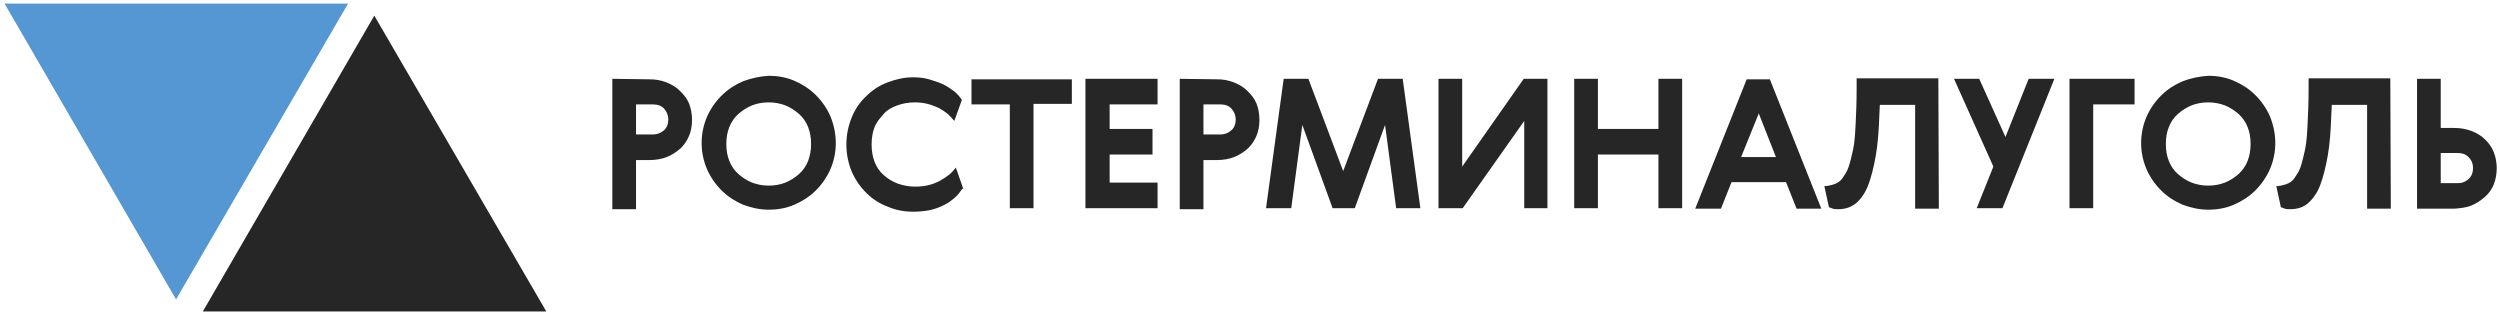
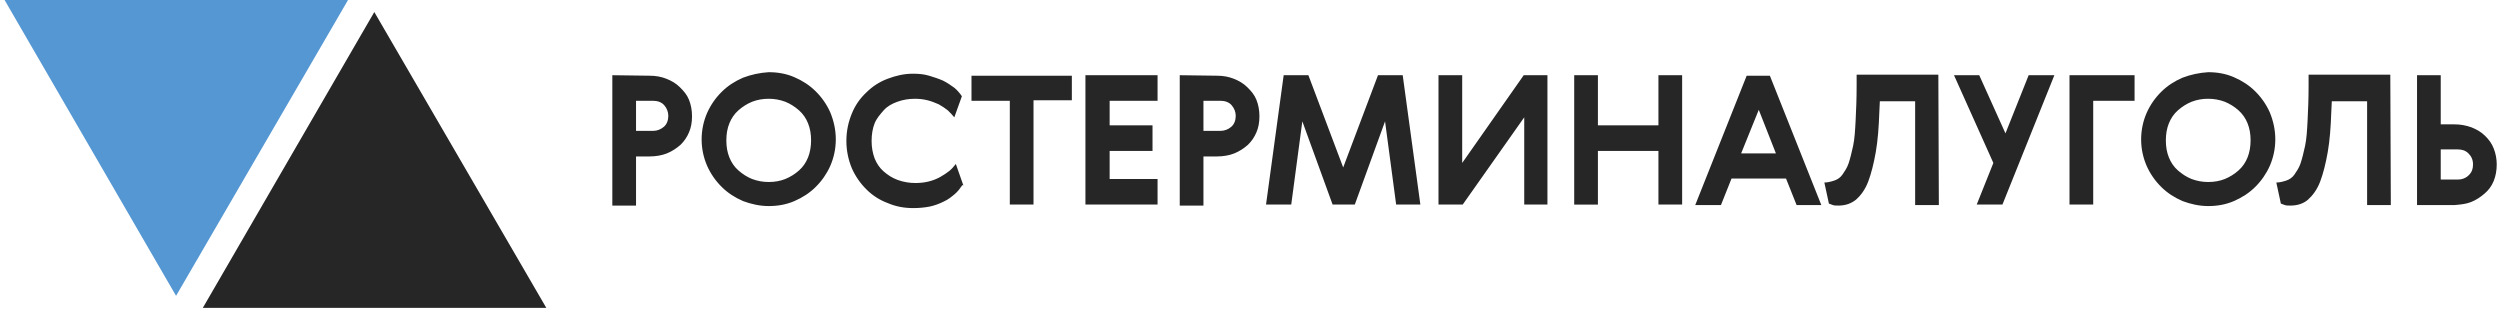
- <svg xmlns="http://www.w3.org/2000/svg" width="242" height="31" viewBox="0 0 242 31" fill="none">
-   <path d="M62.886 7.678c.586 0 1.123.097 1.612.291.488.194.927.437 1.318.825.39.389.683.728.879 1.214.195.485.293 1.019.293 1.601 0 .583-.098 1.117-.293 1.553a3.583 3.583 0 0 1-.83 1.214c-.39.34-.83.63-1.319.825-.488.194-1.074.291-1.66.291h-1.318v4.757h-2.295V7.629l3.613.049zm-1.318 5.339h1.66c.39 0 .733-.146 1.026-.388.292-.243.439-.631.439-1.068a1.56 1.56 0 0 0-.39-1.02c-.245-.29-.635-.436-1.075-.436h-1.66v2.912zM74.412 7.338c.878 0 1.708.146 2.49.485.78.34 1.464.777 2.05 1.36a6.657 6.657 0 0 1 1.416 2.038c.342.825.537 1.698.537 2.62 0 .923-.195 1.796-.537 2.573a6.657 6.657 0 0 1-1.416 2.039c-.586.582-1.27 1.019-2.05 1.359-.782.34-1.612.485-2.49.485-.88 0-1.71-.194-2.49-.485-.782-.34-1.465-.777-2.051-1.36a6.655 6.655 0 0 1-1.416-2.038 6.385 6.385 0 0 1-.537-2.572c0-.923.195-1.796.537-2.573a6.655 6.655 0 0 1 1.416-2.038c.586-.583 1.27-1.02 2.05-1.36a8.433 8.433 0 0 1 2.49-.533zm0 2.572c-.586 0-1.123.097-1.612.291a4.637 4.637 0 0 0-1.318.826c-.39.34-.683.776-.879 1.262-.195.485-.293 1.019-.293 1.65 0 .63.098 1.165.293 1.65.196.485.489.922.88 1.262.39.34.83.63 1.317.825a4.51 4.51 0 0 0 1.612.291c.585 0 1.123-.097 1.61-.291a4.632 4.632 0 0 0 1.32-.825c.39-.34.683-.777.878-1.262.195-.485.293-1.068.293-1.65 0-.631-.098-1.165-.293-1.65a3.285 3.285 0 0 0-.879-1.262c-.39-.34-.83-.631-1.318-.825a4.512 4.512 0 0 0-1.611-.292zM93.16 18.26c-.196.29-.44.63-.733.873-.293.242-.635.534-1.074.728-.39.194-.88.388-1.367.485a8.276 8.276 0 0 1-1.612.146c-.83 0-1.66-.146-2.44-.486a5.696 5.696 0 0 1-2.051-1.31 6.656 6.656 0 0 1-1.416-2.039 6.859 6.859 0 0 1-.537-2.669c0-.97.195-1.844.537-2.67a5.664 5.664 0 0 1 1.416-2.038 5.696 5.696 0 0 1 2.05-1.31c.781-.292 1.563-.486 2.441-.486.586 0 1.075.049 1.563.194.488.146.928.292 1.367.486.39.194.732.437 1.074.68.293.242.537.533.732.824l-.732 2.039c-.195-.243-.39-.437-.635-.68a6.86 6.86 0 0 0-.878-.582c-.342-.146-.684-.291-1.075-.388a4.946 4.946 0 0 0-1.22-.146c-.635 0-1.172.097-1.71.291-.536.194-.975.437-1.317.825-.342.389-.684.777-.88 1.262-.194.486-.292 1.068-.292 1.699s.098 1.165.293 1.699c.195.485.488.922.879 1.262.39.34.83.63 1.367.825a5.056 5.056 0 0 0 1.709.291c.439 0 .878-.049 1.269-.146.39-.097.781-.242 1.123-.436.342-.195.635-.389.879-.583.244-.194.44-.437.635-.68l.732 2.088-.098-.049zM103.755 7.63v2.426h-3.711v10.096H97.75V10.105h-3.71V7.678h9.715v-.049zM112.052 7.63v2.475h-4.638v2.378h4.15v2.475h-4.15v2.718h4.638v2.476h-6.982V7.629h6.982zM231.431 20.2h-2.295V10.154h-3.418l-.049 1.019c-.048 1.456-.146 2.766-.341 3.883-.196 1.116-.44 2.087-.733 2.863-.293.777-.732 1.36-1.171 1.747-.44.389-1.026.583-1.709.583-.196 0-.391 0-.537-.049a3.392 3.392 0 0 1-.391-.145l-.439-2.039c.341 0 .683-.097.976-.194.293-.097.586-.291.781-.582.196-.291.44-.631.586-1.068.147-.437.293-1.02.44-1.699.146-.68.195-1.505.244-2.475.049-.97.097-2.087.097-3.398V7.581h7.91l.049 12.62zM237.582 20.2h-3.613V7.63h2.294v4.756h1.319c.586 0 1.123.097 1.66.291.488.194.927.437 1.318.825.391.389.635.728.83 1.214.195.485.293 1.019.293 1.553 0 .582-.098 1.116-.293 1.602a3.11 3.11 0 0 1-.879 1.213c-.39.34-.83.63-1.318.825-.488.194-1.025.243-1.611.291zm-1.319-2.475h1.661a1.44 1.44 0 0 0 1.074-.437c.293-.291.39-.63.39-1.02 0-.436-.146-.776-.439-1.067-.293-.291-.635-.388-1.025-.388h-1.661v2.912z" fill="#262626" />
-   <path fill-rule="evenodd" clip-rule="evenodd" d="M19.633 30.15l16.6-28.636 16.65 28.637h-33.25z" fill="#262626" />
-   <path fill-rule="evenodd" clip-rule="evenodd" d="M33.69.35L17.043 28.984.442.35H33.69z" fill="#5497D3" />
-   <path d="M117.812 7.678a4.32 4.32 0 0 1 1.611.291c.489.194.928.437 1.319.825.39.389.683.728.879 1.214.195.485.292 1.019.292 1.601 0 .583-.097 1.117-.292 1.553a3.592 3.592 0 0 1-.831 1.214c-.39.34-.83.63-1.318.825-.488.194-1.074.291-1.66.291h-1.318v4.757h-2.295V7.629l3.613.049zm-1.318 5.339h1.66a1.58 1.58 0 0 0 1.025-.388c.293-.243.44-.631.44-1.068 0-.388-.147-.728-.391-1.02-.244-.29-.635-.436-1.074-.436h-1.66v2.912zM135.782 7.63l1.709 12.522h-2.344l-1.074-8.057-2.929 8.057h-2.148l-2.93-8.057-1.074 8.057h-2.441l1.709-12.523h2.392l3.369 8.931 3.369-8.93h2.392zM147.546 20.2v-8.493l-5.956 8.445h-2.344V7.629h2.295v8.494l5.956-8.494h2.295v12.523h-2.246v.048zM154.678 7.63v4.853h5.858V7.629h2.295v12.523h-2.295v-5.194h-5.858v5.194h-2.295V7.629h2.295zM173.911 20.2l-1.025-2.572h-5.273l-1.025 2.572h-2.49l4.98-12.522h2.246l4.98 12.522h-2.393zm-2.001-5l-1.661-4.222-1.708 4.223h3.369zM187.681 20.2h-2.295V10.154h-3.418l-.048 1.019c-.049 1.456-.147 2.766-.342 3.883-.196 1.116-.44 2.087-.733 2.863-.293.777-.732 1.36-1.171 1.747-.489.389-1.026.583-1.709.583-.196 0-.391 0-.537-.049a3.392 3.392 0 0 1-.391-.145l-.439-2.039c.341 0 .683-.097.976-.194.293-.097.586-.291.781-.582.196-.291.44-.631.586-1.068.147-.437.293-1.02.44-1.699.146-.68.195-1.505.244-2.475.049-.97.097-2.087.097-3.398V7.581h7.91l.049 12.62zM191.59 7.63l2.539 5.63 2.245-5.63h2.49l-5.028 12.522h-2.49l1.611-4.029-3.809-8.494h2.442zM206.626 7.63v2.475h-4.003v10.047h-2.295V7.629h6.298zM213.755 7.338c.879 0 1.709.146 2.49.485.782.34 1.465.777 2.051 1.36a6.658 6.658 0 0 1 1.416 2.038c.342.825.537 1.698.537 2.62a6.38 6.38 0 0 1-.537 2.573 6.657 6.657 0 0 1-1.416 2.039c-.586.582-1.269 1.019-2.051 1.359-.781.34-1.611.485-2.49.485-.878 0-1.709-.194-2.49-.485-.781-.34-1.464-.777-2.05-1.36a6.657 6.657 0 0 1-1.416-2.038 6.38 6.38 0 0 1-.537-2.572c0-.923.195-1.796.537-2.573a6.657 6.657 0 0 1 1.416-2.038c.586-.583 1.269-1.02 2.05-1.36a8.438 8.438 0 0 1 2.49-.533zm0 2.572c-.586 0-1.123.097-1.611.291a4.63 4.63 0 0 0-1.318.826c-.391.34-.684.776-.879 1.262-.195.485-.293 1.019-.293 1.65 0 .63.098 1.165.293 1.65.195.485.488.922.879 1.262.39.34.83.63 1.318.825a4.508 4.508 0 0 0 1.611.291c.586 0 1.123-.097 1.612-.291a4.64 4.64 0 0 0 1.318-.825c.39-.34.683-.777.879-1.262.195-.485.293-1.068.293-1.65 0-.631-.098-1.165-.293-1.65a3.298 3.298 0 0 0-.879-1.262c-.391-.34-.83-.631-1.318-.825a4.52 4.52 0 0 0-1.612-.292z" fill="#262626" />
+ <svg xmlns="http://www.w3.org/2000/svg" width="242" height="30" viewBox="0 0 242 30" fill="none">
+   <path d="M62.886 7.329c.586 0 1.123.097 1.612.291.488.194.927.437 1.318.825.39.388.683.728.879 1.214.195.485.293 1.019.293 1.601 0 .583-.098 1.117-.293 1.553a3.585 3.585 0 0 1-.83 1.214c-.39.34-.83.63-1.319.825-.488.194-1.074.291-1.66.291h-1.318V19.9h-2.295V7.28l3.613.049zm-1.318 5.339h1.66c.39 0 .733-.146 1.026-.388.292-.243.439-.631.439-1.068a1.56 1.56 0 0 0-.39-1.02c-.245-.29-.635-.436-1.075-.436h-1.66v2.912zM74.412 6.988c.878 0 1.708.146 2.49.486.78.34 1.464.776 2.05 1.359a6.657 6.657 0 0 1 1.416 2.038c.342.825.537 1.699.537 2.621 0 .922-.195 1.796-.537 2.572a6.657 6.657 0 0 1-1.416 2.039c-.586.582-1.27 1.02-2.05 1.359-.782.34-1.612.485-2.49.485-.88 0-1.71-.194-2.49-.485-.782-.34-1.465-.777-2.051-1.359a6.655 6.655 0 0 1-1.416-2.039 6.385 6.385 0 0 1-.537-2.572c0-.922.195-1.796.537-2.572a6.655 6.655 0 0 1 1.416-2.039c.586-.582 1.27-1.02 2.05-1.359a8.433 8.433 0 0 1 2.49-.534zm0 2.573c-.586 0-1.123.097-1.612.29a4.635 4.635 0 0 0-1.318.826c-.39.34-.683.777-.879 1.262-.195.485-.293 1.02-.293 1.65 0 .631.098 1.165.293 1.65.196.486.489.923.88 1.262.39.34.83.631 1.317.825a4.51 4.51 0 0 0 1.612.292c.585 0 1.123-.097 1.61-.292a4.632 4.632 0 0 0 1.32-.825c.39-.34.683-.776.878-1.262.195-.485.293-1.067.293-1.65 0-.63-.098-1.165-.293-1.65a3.285 3.285 0 0 0-.879-1.262c-.39-.34-.83-.631-1.318-.825a4.51 4.51 0 0 0-1.611-.291zM93.16 17.91c-.196.29-.44.63-.733.873s-.635.534-1.074.728c-.39.195-.88.389-1.367.486a8.284 8.284 0 0 1-1.612.145c-.83 0-1.66-.145-2.44-.485a5.696 5.696 0 0 1-2.051-1.31 6.655 6.655 0 0 1-1.416-2.039 6.859 6.859 0 0 1-.537-2.67c0-.97.195-1.844.537-2.669a5.664 5.664 0 0 1 1.416-2.038 5.696 5.696 0 0 1 2.05-1.31c.781-.292 1.563-.486 2.441-.486.586 0 1.075.048 1.563.194.488.146.928.291 1.367.485.39.194.732.437 1.074.68.293.242.537.534.732.825l-.732 2.038c-.195-.242-.39-.436-.635-.68a6.85 6.85 0 0 0-.878-.582c-.342-.145-.684-.29-1.075-.388a4.946 4.946 0 0 0-1.22-.145c-.635 0-1.172.097-1.71.29-.536.195-.975.438-1.317.826-.342.388-.684.776-.88 1.262-.194.485-.292 1.068-.292 1.699 0 .63.098 1.164.293 1.698.195.486.488.922.879 1.262.39.34.83.631 1.367.825a5.056 5.056 0 0 0 1.709.292c.439 0 .878-.049 1.269-.146.39-.097.781-.243 1.123-.437.342-.194.635-.388.879-.582.244-.194.44-.437.635-.68l.732 2.087-.098-.048zM103.755 7.28v2.427h-3.711v10.095H97.75V9.756h-3.71V7.329h9.715V7.28zM112.052 7.28v2.476h-4.638v2.378h4.15v2.475h-4.15v2.718h4.638v2.475h-6.982V7.28h6.982zM231.431 19.85h-2.295V9.805h-3.418l-.049 1.02c-.048 1.455-.146 2.766-.341 3.882-.196 1.116-.44 2.087-.733 2.864-.293.776-.732 1.359-1.171 1.747-.44.388-1.026.582-1.709.582-.196 0-.391 0-.537-.048a3.392 3.392 0 0 1-.391-.146l-.439-2.038c.341 0 .683-.097.976-.195.293-.097.586-.29.781-.582.196-.291.44-.63.586-1.068.147-.436.293-1.019.44-1.698.146-.68.195-1.505.244-2.476.049-.97.097-2.087.097-3.397V7.23h7.91l.049 12.62zM237.582 19.851h-3.613V7.281h2.294v4.756h1.319a4.78 4.78 0 0 1 1.66.291c.488.194.927.437 1.318.825.391.388.635.728.83 1.213.195.486.293 1.02.293 1.554 0 .582-.098 1.116-.293 1.601a3.11 3.11 0 0 1-.879 1.214c-.39.34-.83.63-1.318.825-.488.194-1.025.242-1.611.291zm-1.319-2.475h1.661a1.44 1.44 0 0 0 1.074-.437c.293-.291.39-.631.39-1.02 0-.436-.146-.776-.439-1.067-.293-.291-.635-.388-1.025-.388h-1.661v2.912z" fill="#262626" />
+   <path fill-rule="evenodd" clip-rule="evenodd" d="M19.633 29.801l16.6-28.636 16.65 28.636h-33.25z" fill="#262626" />
+   <path fill-rule="evenodd" clip-rule="evenodd" d="M33.69 0L17.043 28.636.442 0H33.69z" fill="#5497D3" />
+   <path d="M117.812 7.329c.586 0 1.123.097 1.611.291.489.194.928.437 1.319.825.39.388.683.728.879 1.214.195.485.292 1.019.292 1.601 0 .583-.097 1.117-.292 1.553a3.594 3.594 0 0 1-.831 1.214c-.39.34-.83.63-1.318.825-.488.194-1.074.291-1.66.291h-1.318V19.9h-2.295V7.28l3.613.049zm-1.318 5.339h1.66a1.58 1.58 0 0 0 1.025-.388c.293-.243.44-.631.44-1.068 0-.389-.147-.728-.391-1.02-.244-.29-.635-.436-1.074-.436h-1.66v2.912zM135.782 7.28l1.709 12.522h-2.344l-1.074-8.056-2.929 8.056h-2.148l-2.93-8.056-1.074 8.056h-2.441L124.26 7.28h2.392l3.369 8.93 3.369-8.93h2.392zM147.546 19.851v-8.494l-5.956 8.445h-2.344V7.28h2.295v8.494l5.956-8.494h2.295v12.522h-2.246v.05zM154.678 7.28v4.854h5.858V7.28h2.295v12.522h-2.295V14.61h-5.858v5.193h-2.295V7.28h2.295zM173.911 19.851l-1.025-2.572h-5.273l-1.025 2.572h-2.49l4.98-12.522h2.246l4.98 12.522h-2.393zm-2.001-4.999l-1.661-4.223-1.708 4.223h3.369zM187.681 19.85h-2.295V9.805h-3.418l-.048 1.02c-.049 1.455-.147 2.766-.342 3.882-.196 1.116-.44 2.087-.733 2.864-.293.776-.732 1.359-1.171 1.747-.489.388-1.026.582-1.709.582-.196 0-.391 0-.537-.048a3.392 3.392 0 0 1-.391-.146l-.439-2.038c.341 0 .683-.097.976-.195.293-.097.586-.29.781-.582.196-.291.44-.63.586-1.068.147-.436.293-1.019.44-1.698.146-.68.195-1.505.244-2.476.049-.97.097-2.087.097-3.397V7.23h7.91l.049 12.62zM191.59 7.28l2.539 5.63 2.245-5.63h2.49l-5.028 12.522h-2.49l1.611-4.028-3.809-8.494h2.442zM206.626 7.28v2.476h-4.003v10.046h-2.295V7.28h6.298zM213.755 6.988c.879 0 1.709.146 2.49.486.782.34 1.465.776 2.051 1.359a6.658 6.658 0 0 1 1.416 2.038c.342.825.537 1.699.537 2.621a6.38 6.38 0 0 1-.537 2.572 6.657 6.657 0 0 1-1.416 2.039c-.586.582-1.269 1.02-2.051 1.359-.781.34-1.611.485-2.49.485-.878 0-1.709-.194-2.49-.485-.781-.34-1.464-.777-2.05-1.359a6.657 6.657 0 0 1-1.416-2.039 6.38 6.38 0 0 1-.537-2.572c0-.922.195-1.796.537-2.572a6.658 6.658 0 0 1 1.416-2.039c.586-.582 1.269-1.02 2.05-1.359a8.438 8.438 0 0 1 2.49-.534zm0 2.573a4.32 4.32 0 0 0-1.611.29 4.628 4.628 0 0 0-1.318.826c-.391.34-.684.777-.879 1.262-.195.485-.293 1.02-.293 1.65 0 .631.098 1.165.293 1.65.195.486.488.923.879 1.262.39.34.83.631 1.318.825a4.508 4.508 0 0 0 1.611.292c.586 0 1.123-.097 1.612-.292a4.64 4.64 0 0 0 1.318-.825c.39-.34.683-.776.879-1.262.195-.485.293-1.067.293-1.65 0-.63-.098-1.165-.293-1.65a3.298 3.298 0 0 0-.879-1.262 4.641 4.641 0 0 0-1.318-.825 4.519 4.519 0 0 0-1.612-.291z" fill="#262626" />
</svg>
